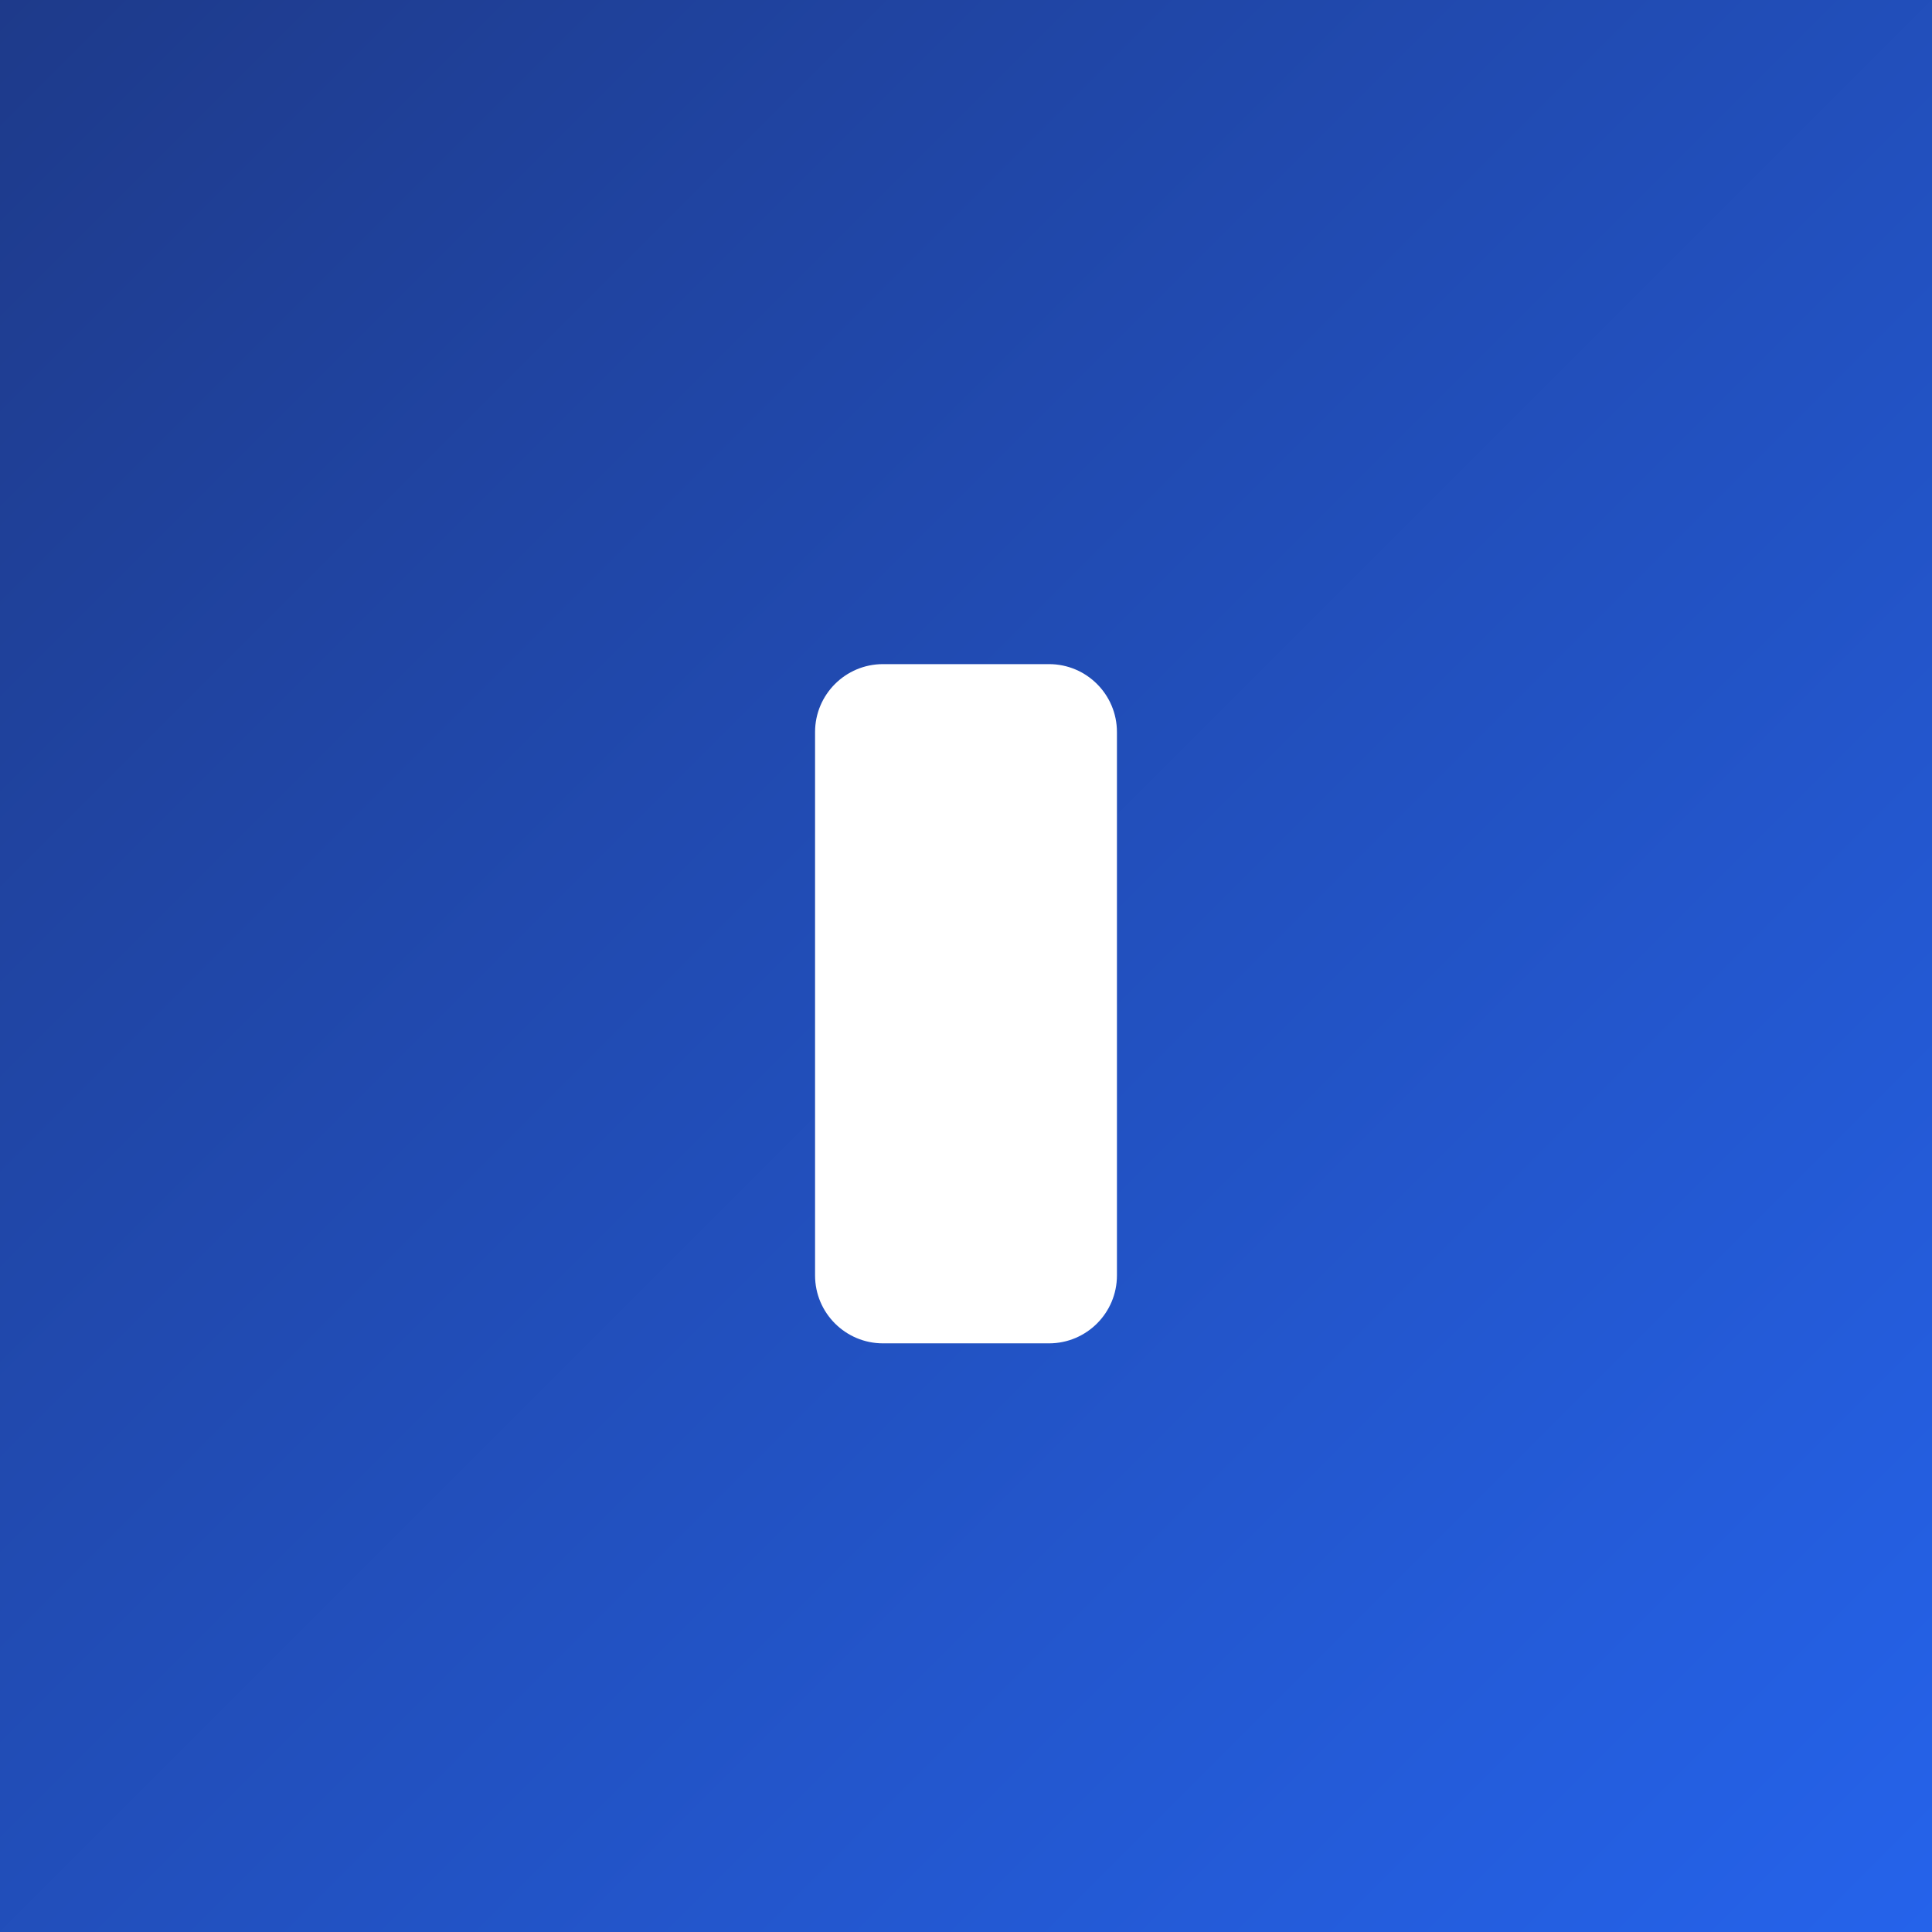
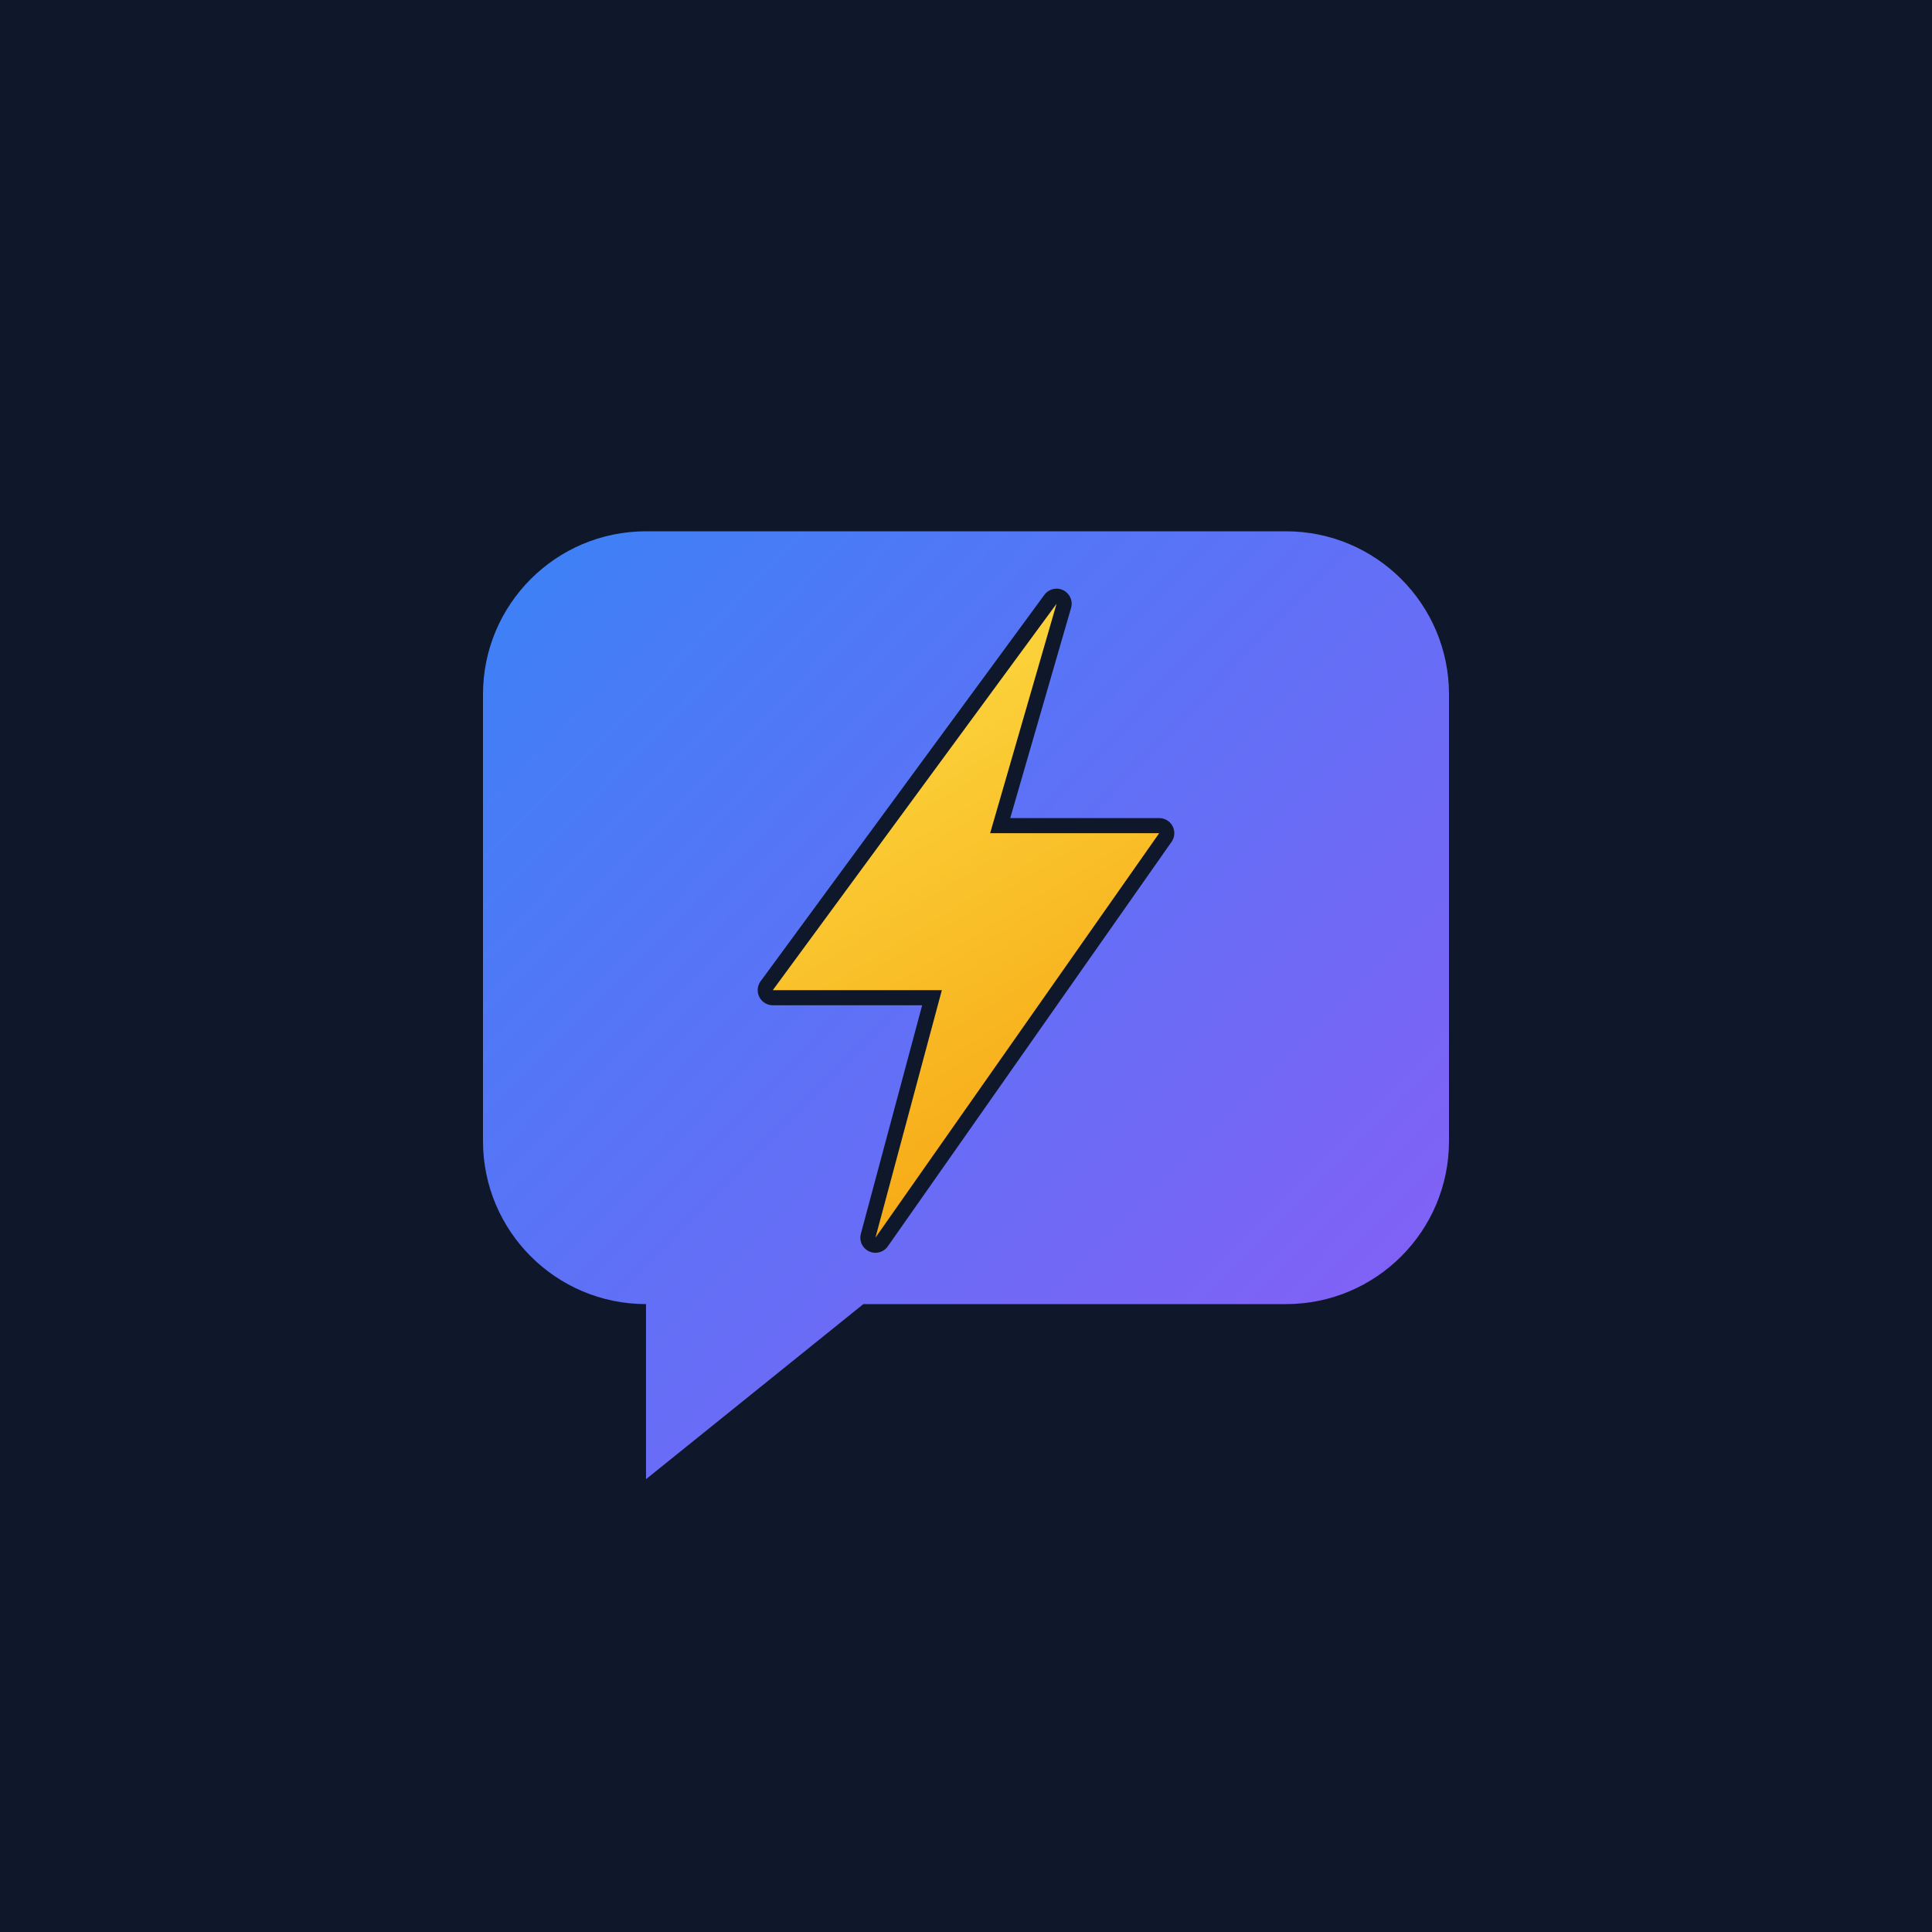
<svg xmlns="http://www.w3.org/2000/svg" viewBox="0 0 512 512">
  <defs>
-     <linearGradient id="g" x1="0" y1="0" x2="1" y2="1">
-       <stop offset="0" stop-color="#1e3a8a" />
-       <stop offset="1" stop-color="#2563eb" />
+     <linearGradient id="bubble" x1="96" y1="112" x2="416" y2="426" gradientUnits="userSpaceOnUse">
+       <stop offset="0" stop-color="#3b82f6" />
+       <stop offset="1" stop-color="#8b5cf6" />
+     </linearGradient>
+     <linearGradient id="bolt" x1="192" y1="136" x2="320" y2="346" gradientUnits="userSpaceOnUse">
+       <stop offset="0" stop-color="#fde047" />
+       <stop offset="1" stop-color="#f59e0b" />
    </linearGradient>
  </defs>
-   <rect width="512" height="512" fill="url(#g)" />
-   <rect x="216" y="176" width="80" height="180" rx="18" fill="white" />
+   <rect width="512" height="512" fill="#0f172a" />
+   <g transform="translate(51.2 51.2) scale(0.8)">
+     <path d="M150 112H362A54 54 0 0 1 416 166V314A54 54 0 0 1 362 368H222L150 426V368A54 54 0 0 1 96 314V166A54 54 0 0 1 150 112Z" fill="url(#bubble)" />
+     <path d="M286 136L192 264H248L226 346L320 212H264Z" fill="url(#bolt)" stroke="#0f172a" stroke-width="10" stroke-linejoin="round" paint-order="stroke" />
+   </g>
</svg>
